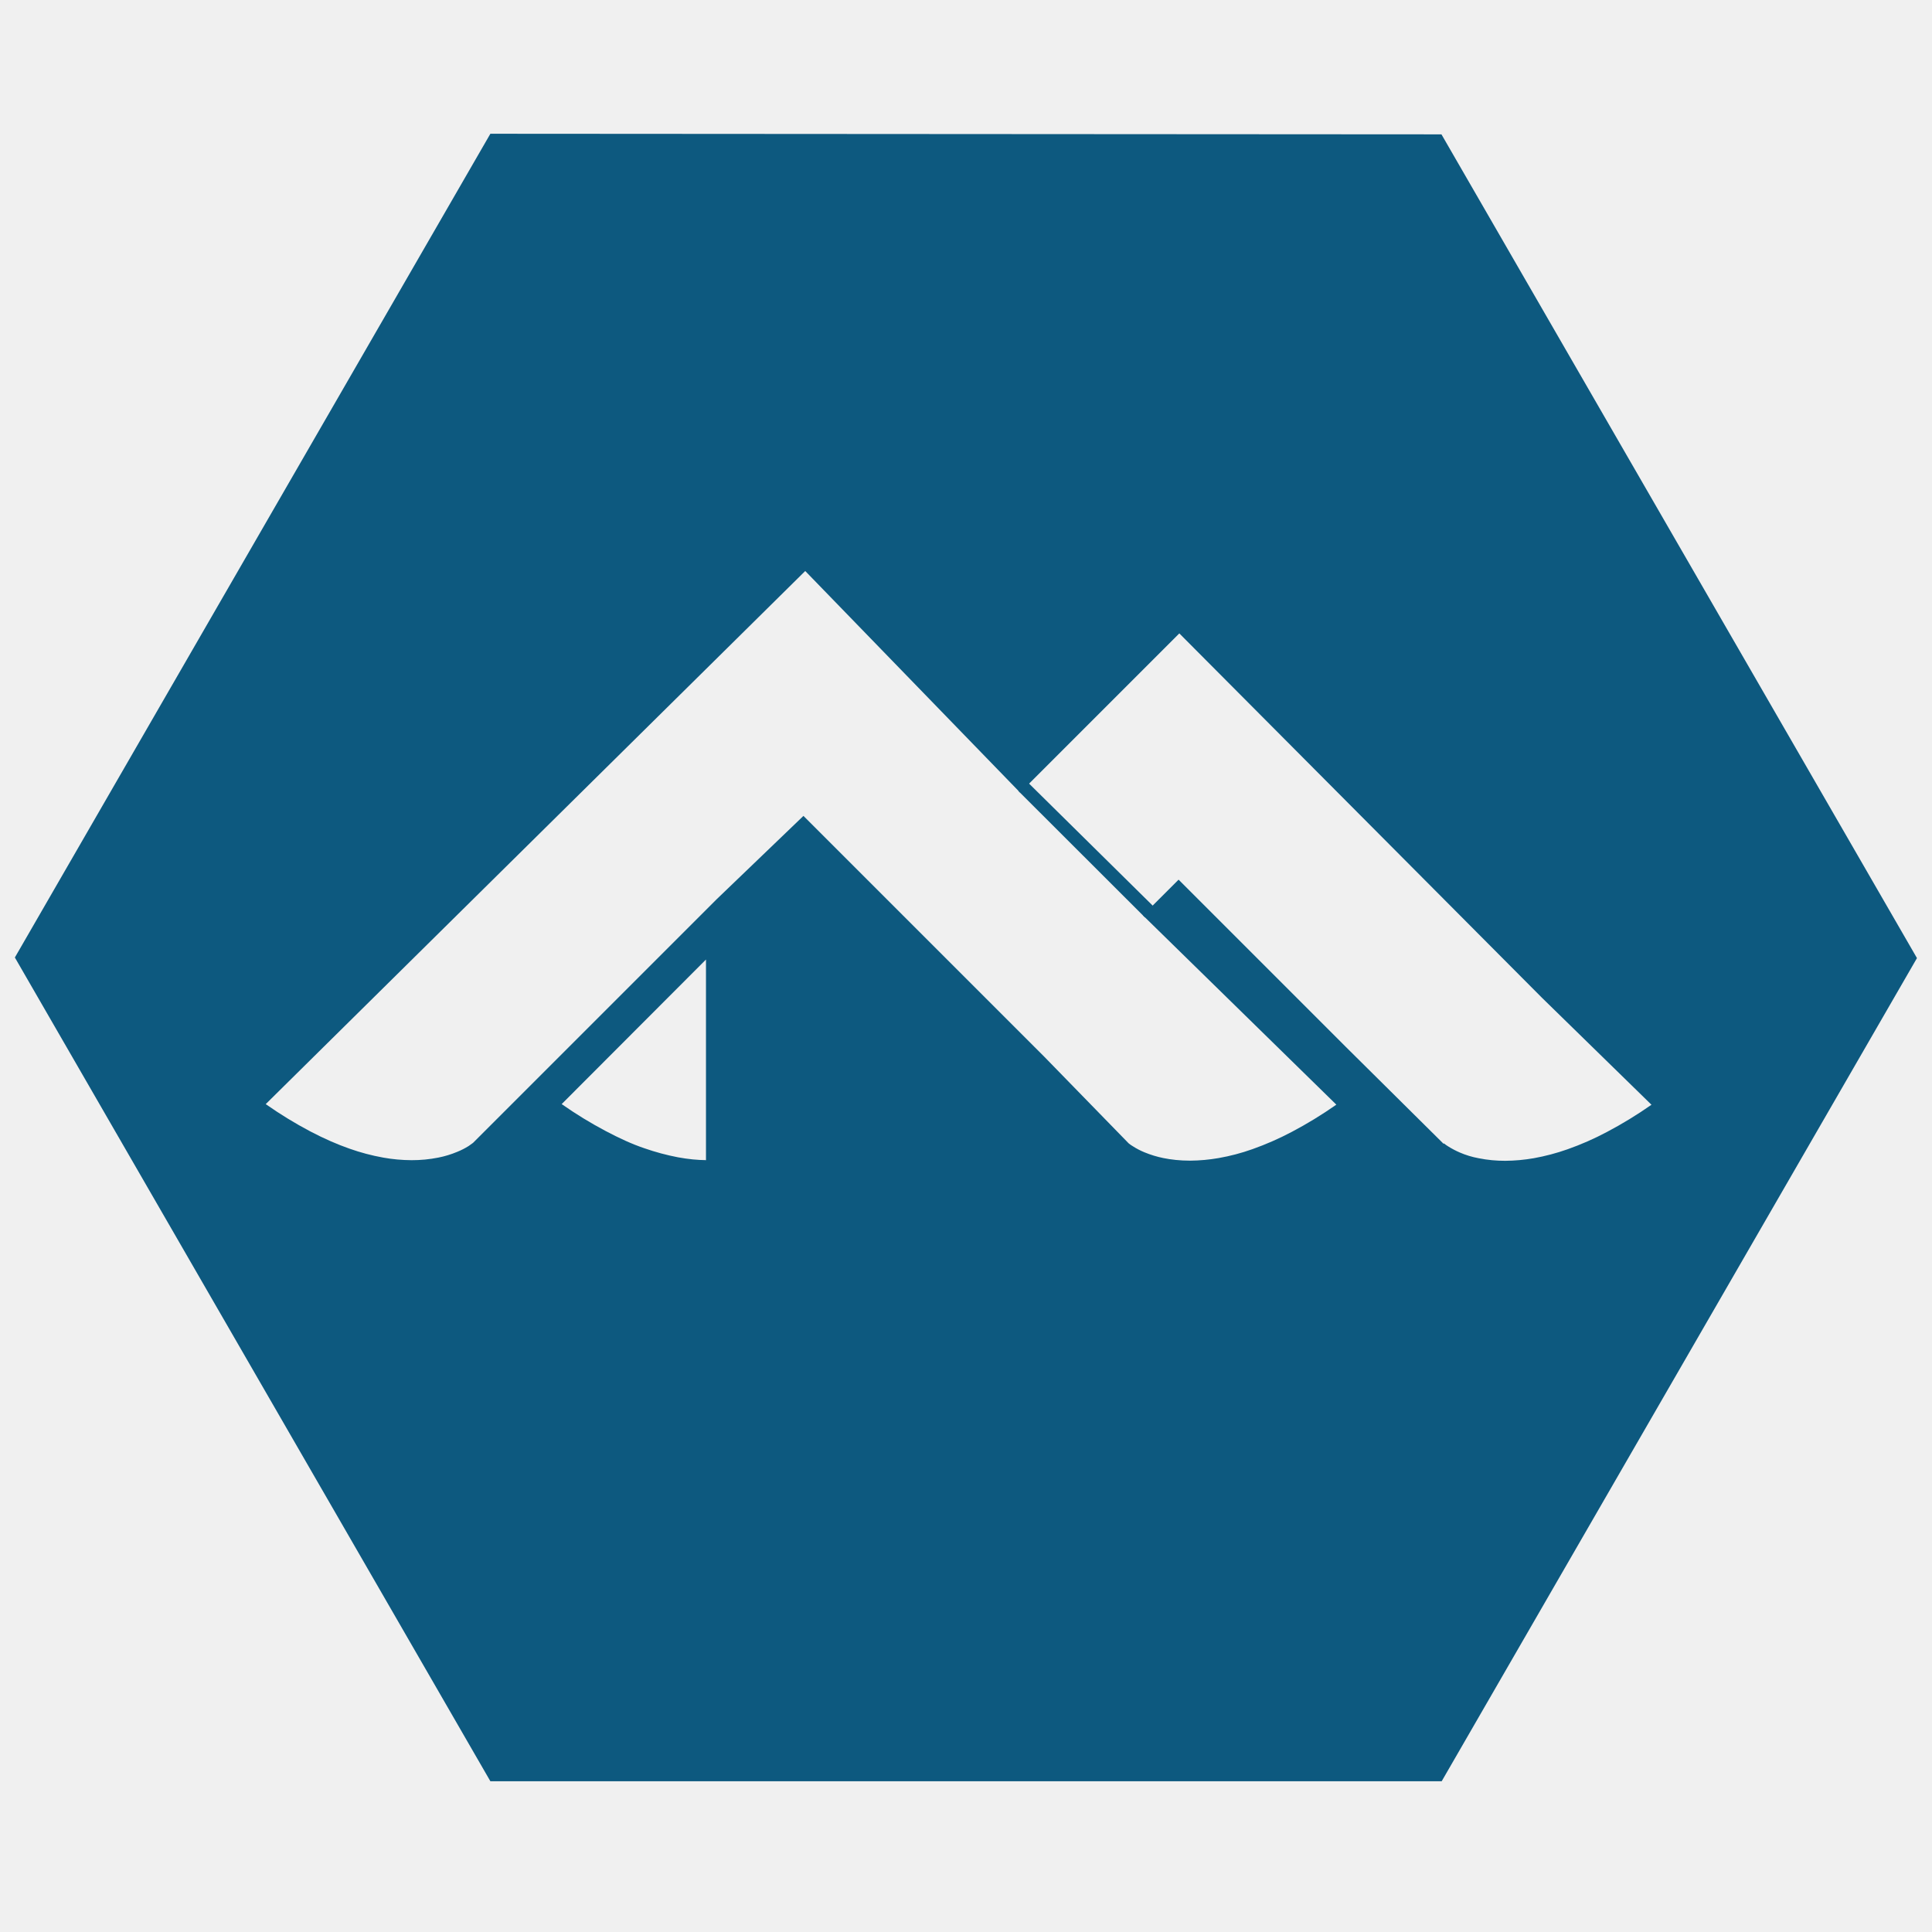
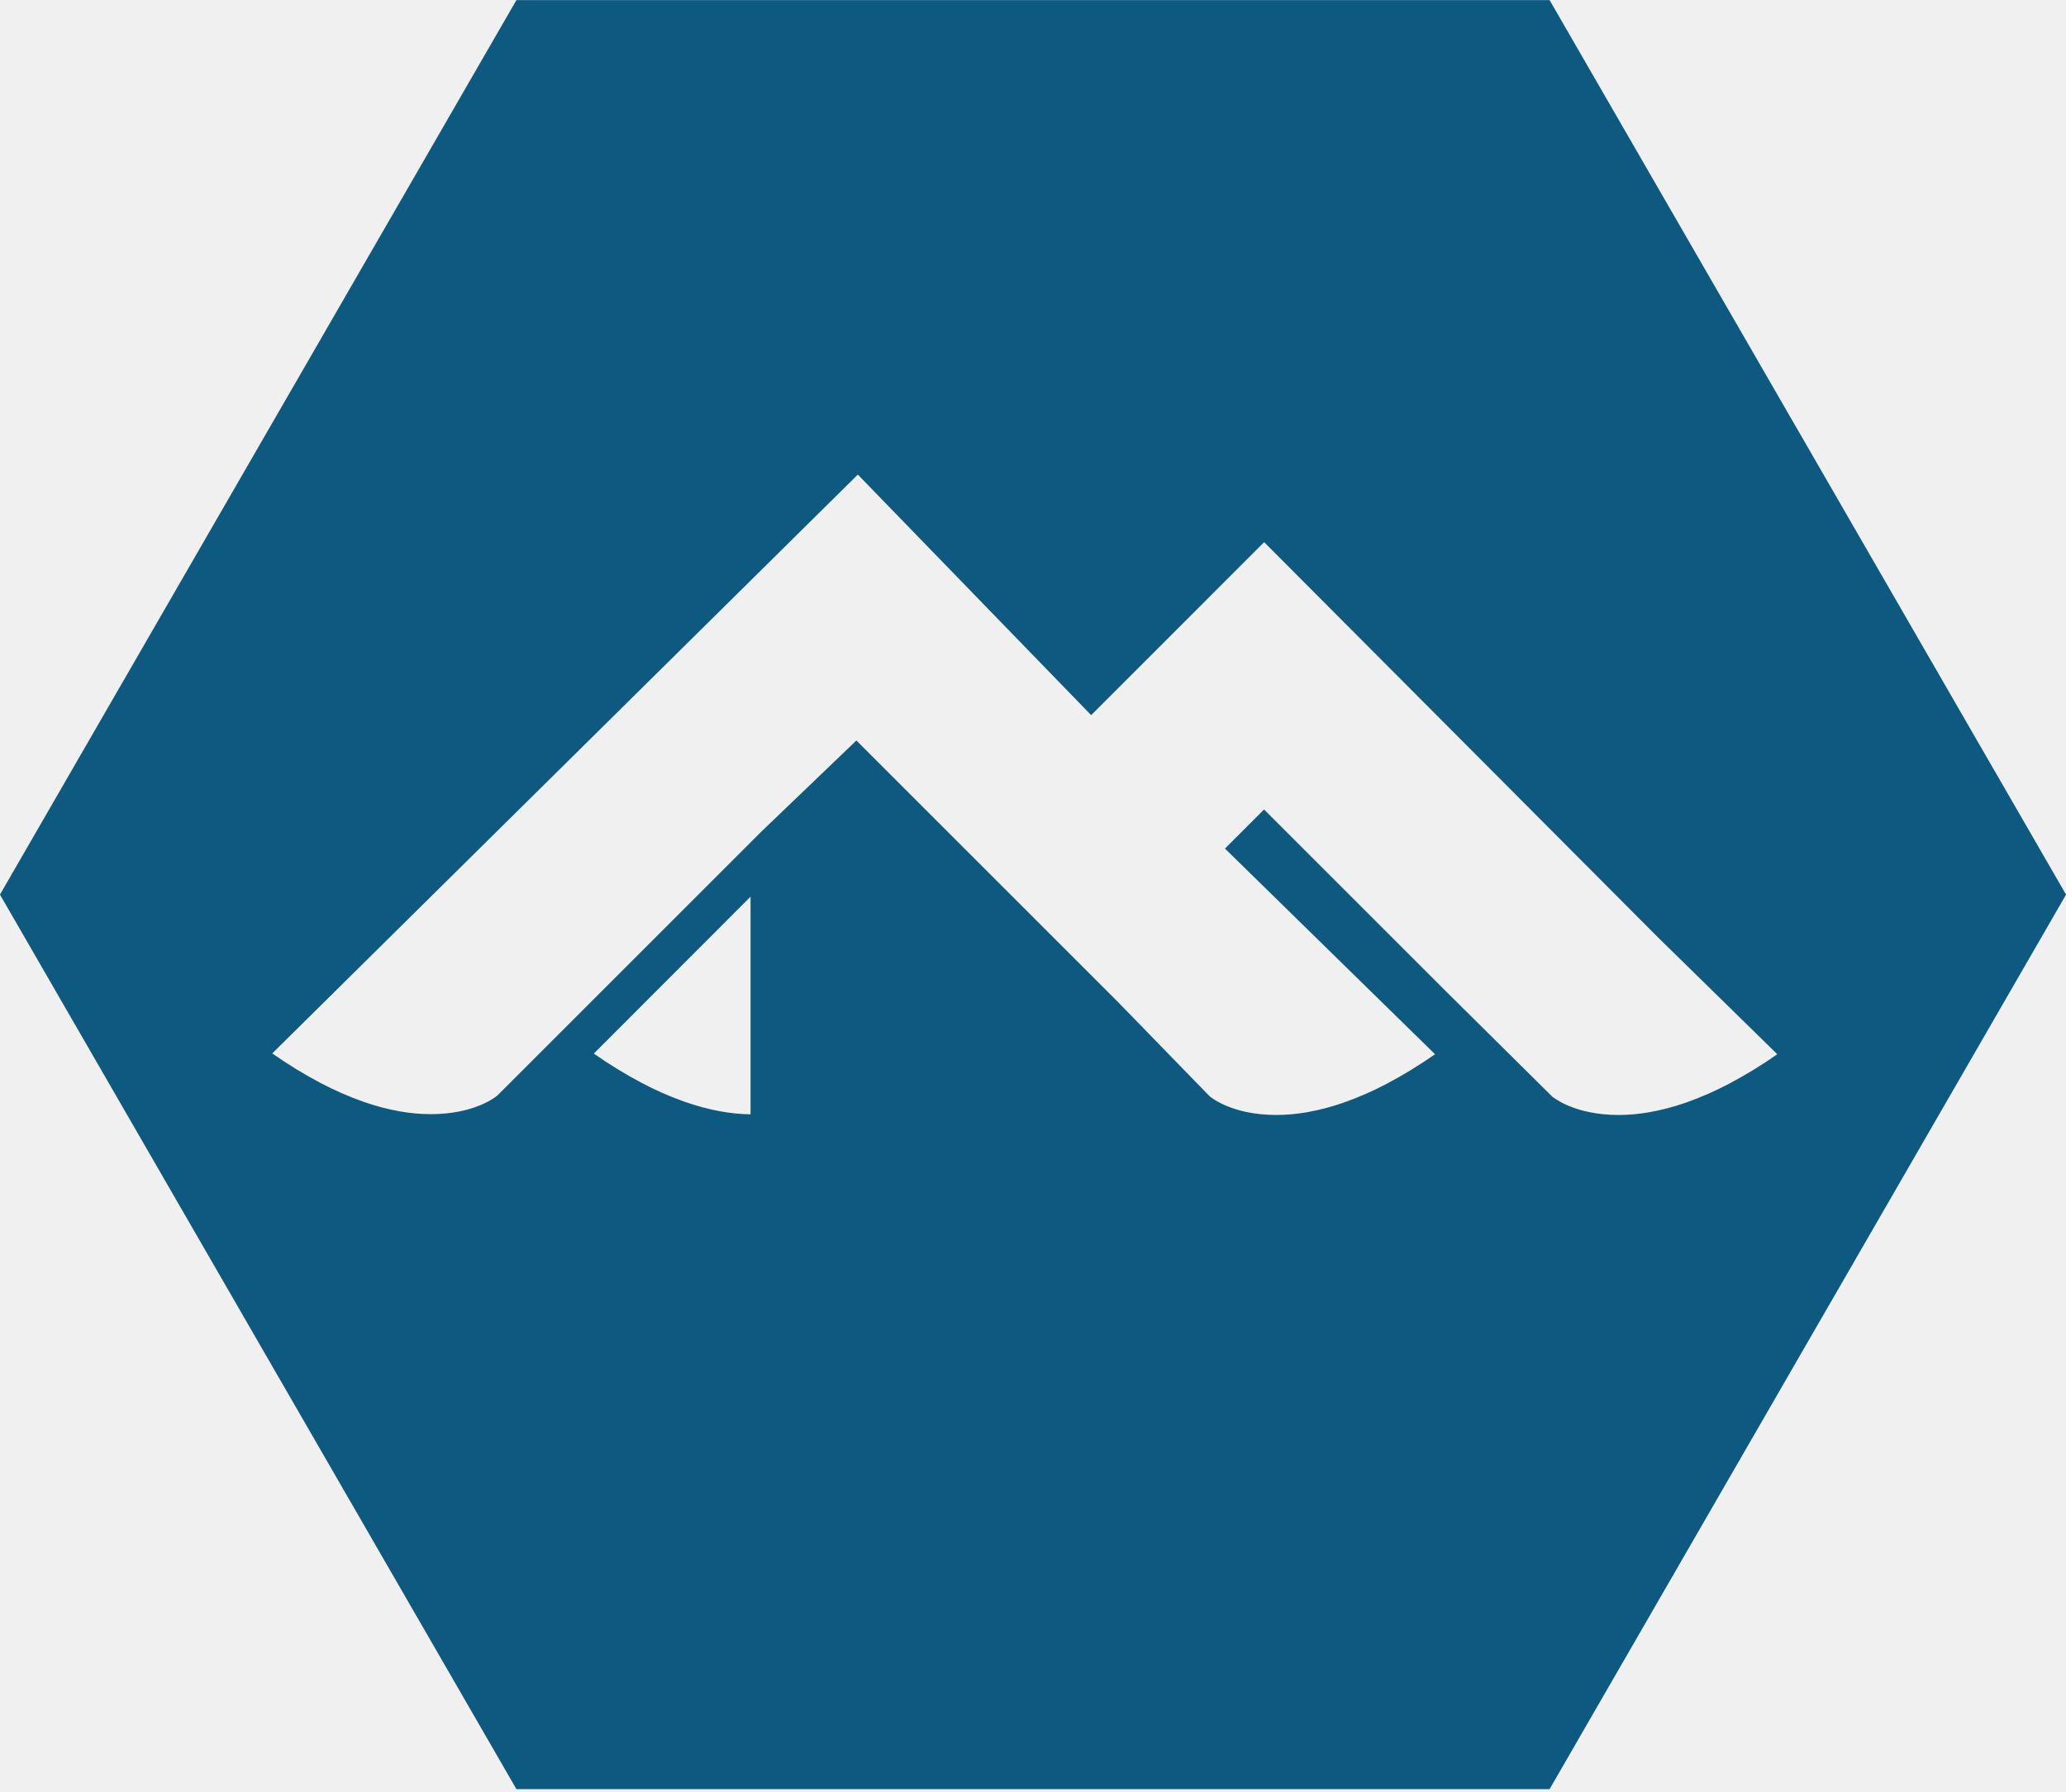
- <svg xmlns="http://www.w3.org/2000/svg" xmlns:xlink="http://www.w3.org/1999/xlink" width="300" height="300" fill="#fff" fill-rule="evenodd" stroke="#000" stroke-linecap="round" stroke-linejoin="round" font-family="Roboto" font-size="14" text-anchor="middle" viewBox="0 0 65 57">
-   <defs>
-     <style type="text/css" />
-   </defs>
-   <use x=".5" y=".5" xlink:href="#A" />
-   <symbol id="A" overflow="visible">
-     <g fill="#0d597f" fill-rule="nonzero" stroke="none">
-       <path d="M23.252 34.527v-6.745l-4.855 4.864c.474.333.968.635 1.48.906.463.243.87.434 1.303.58a7.97 7.97 0 0 0 1.13.304c.348.064.66.093.95.096m24.822-.562a1.17 1.17 0 0 0 .142.1c.123.078.252.145.385.203a2.93 2.93 0 0 0 .637.194c.296.06.598.088.9.087a5.84 5.84 0 0 0 .955-.087 7.24 7.24 0 0 0 1.138-.301c.453-.16.895-.354 1.32-.58.52-.274 1.02-.58 1.503-.918l-3.685-3.6-12.2-12.258-5.356 5.356-7.23-7.455L8.44 32.647c.48.337.98.644 1.5.918.47.246.9.434 1.317.58a7.18 7.18 0 0 0 1.135.301 5.53 5.53 0 0 0 .955.087 4.53 4.53 0 0 0 .9-.087 3.29 3.29 0 0 0 .637-.194c.134-.054.263-.12.385-.197l.145-.104 8.193-8.193 2.924-2.808 8.106 8.106 2.837 2.912c.046.037.094.07.145.1.122.078.25.145.385.2a3.49 3.49 0 0 0 .637.194c.255.052.556.087.903.087a5.84 5.84 0 0 0 .955-.087c.387-.068.768-.168 1.138-.3a9.94 9.94 0 0 0 1.32-.579c.52-.274 1.02-.58 1.503-.918l-6.508-6.37 1.2-1.2 5.63 5.63 3.283 3.254M47.996.02l15.998 27.714-15.99 27.694H15.998L0 27.714 15.998 0z" />
-       <path d="M38.022 26.367L33.76 22.11l.304-.304 4.3 4.244z" />
-     </g>
-   </symbol>
+ <svg xmlns="http://www.w3.org/2000/svg" viewBox="0 .231 186.12 161.44">
+   <path d="M379.152 161.442V111.85s-14.88.822-14.88 11.582v38.011zM324.127.005v51.911s-14.88-.822-14.88-11.582V.005zm2.013 89.55c-1.299-4.721-1.899-8.911-1.971-12.626l-.043-12.819c0-10.76-14.891-11.464-14.891-11.464v24.205c.046 5.3.85 10.893 2.442 16.684 3.367 12.238 12.458 21.253 26.288 26.069 9.772 3.404 18.74 3.429 19.111 3.431l.008-14.927c-.259-.002-25.945-.382-30.944-18.553M67.615 100.643v-19.61L53.495 95.17a40.486 40.486 0 004.304 2.636 28.84 28.84 0 003.787 1.673c1.176.417 2.268.702 3.271.887a16.56 16.56 0 002.758.278m72.189-1.63c.025.02.162.137.416.298a7.28 7.28 0 001.122.578 10.05 10.05 0 001.857.56c.745.152 1.617.252 2.622.252.839 0 1.764-.073 2.778-.25a21.064 21.064 0 003.306-.873 28.945 28.945 0 003.837-1.68 40.657 40.657 0 004.37-2.67L149.395 84.73l-35.512-35.645L98.3 64.673 77.28 42.996 24.525 95.155a40.621 40.621 0 004.364 2.67 28.912 28.912 0 003.834 1.68 20.89 20.89 0 003.303.873 16.11 16.11 0 002.775.25c1.005 0 1.878-.1 2.622-.252a9.977 9.977 0 001.856-.561c.495-.205.866-.414 1.121-.576s.393-.279.418-.3l23.815-23.815 8.516-8.166 23.582 23.582 8.24 8.473c.024.02.162.137.417.298a7.26 7.26 0 001.121.578 10.11 10.11 0 001.856.56c.745.152 1.619.252 2.624.252.837 0 1.764-.073 2.777-.25a21.1 21.1 0 003.307-.873 29.006 29.006 0 003.836-1.68 40.657 40.657 0 004.369-2.67l-18.924-18.532 3.522-3.522 16.377 16.376 9.55 9.463M139.6.243l46.524 80.602-46.524 80.603H46.521L-.003 80.844 46.521.243z" fill="#0d597f" />
</svg>
